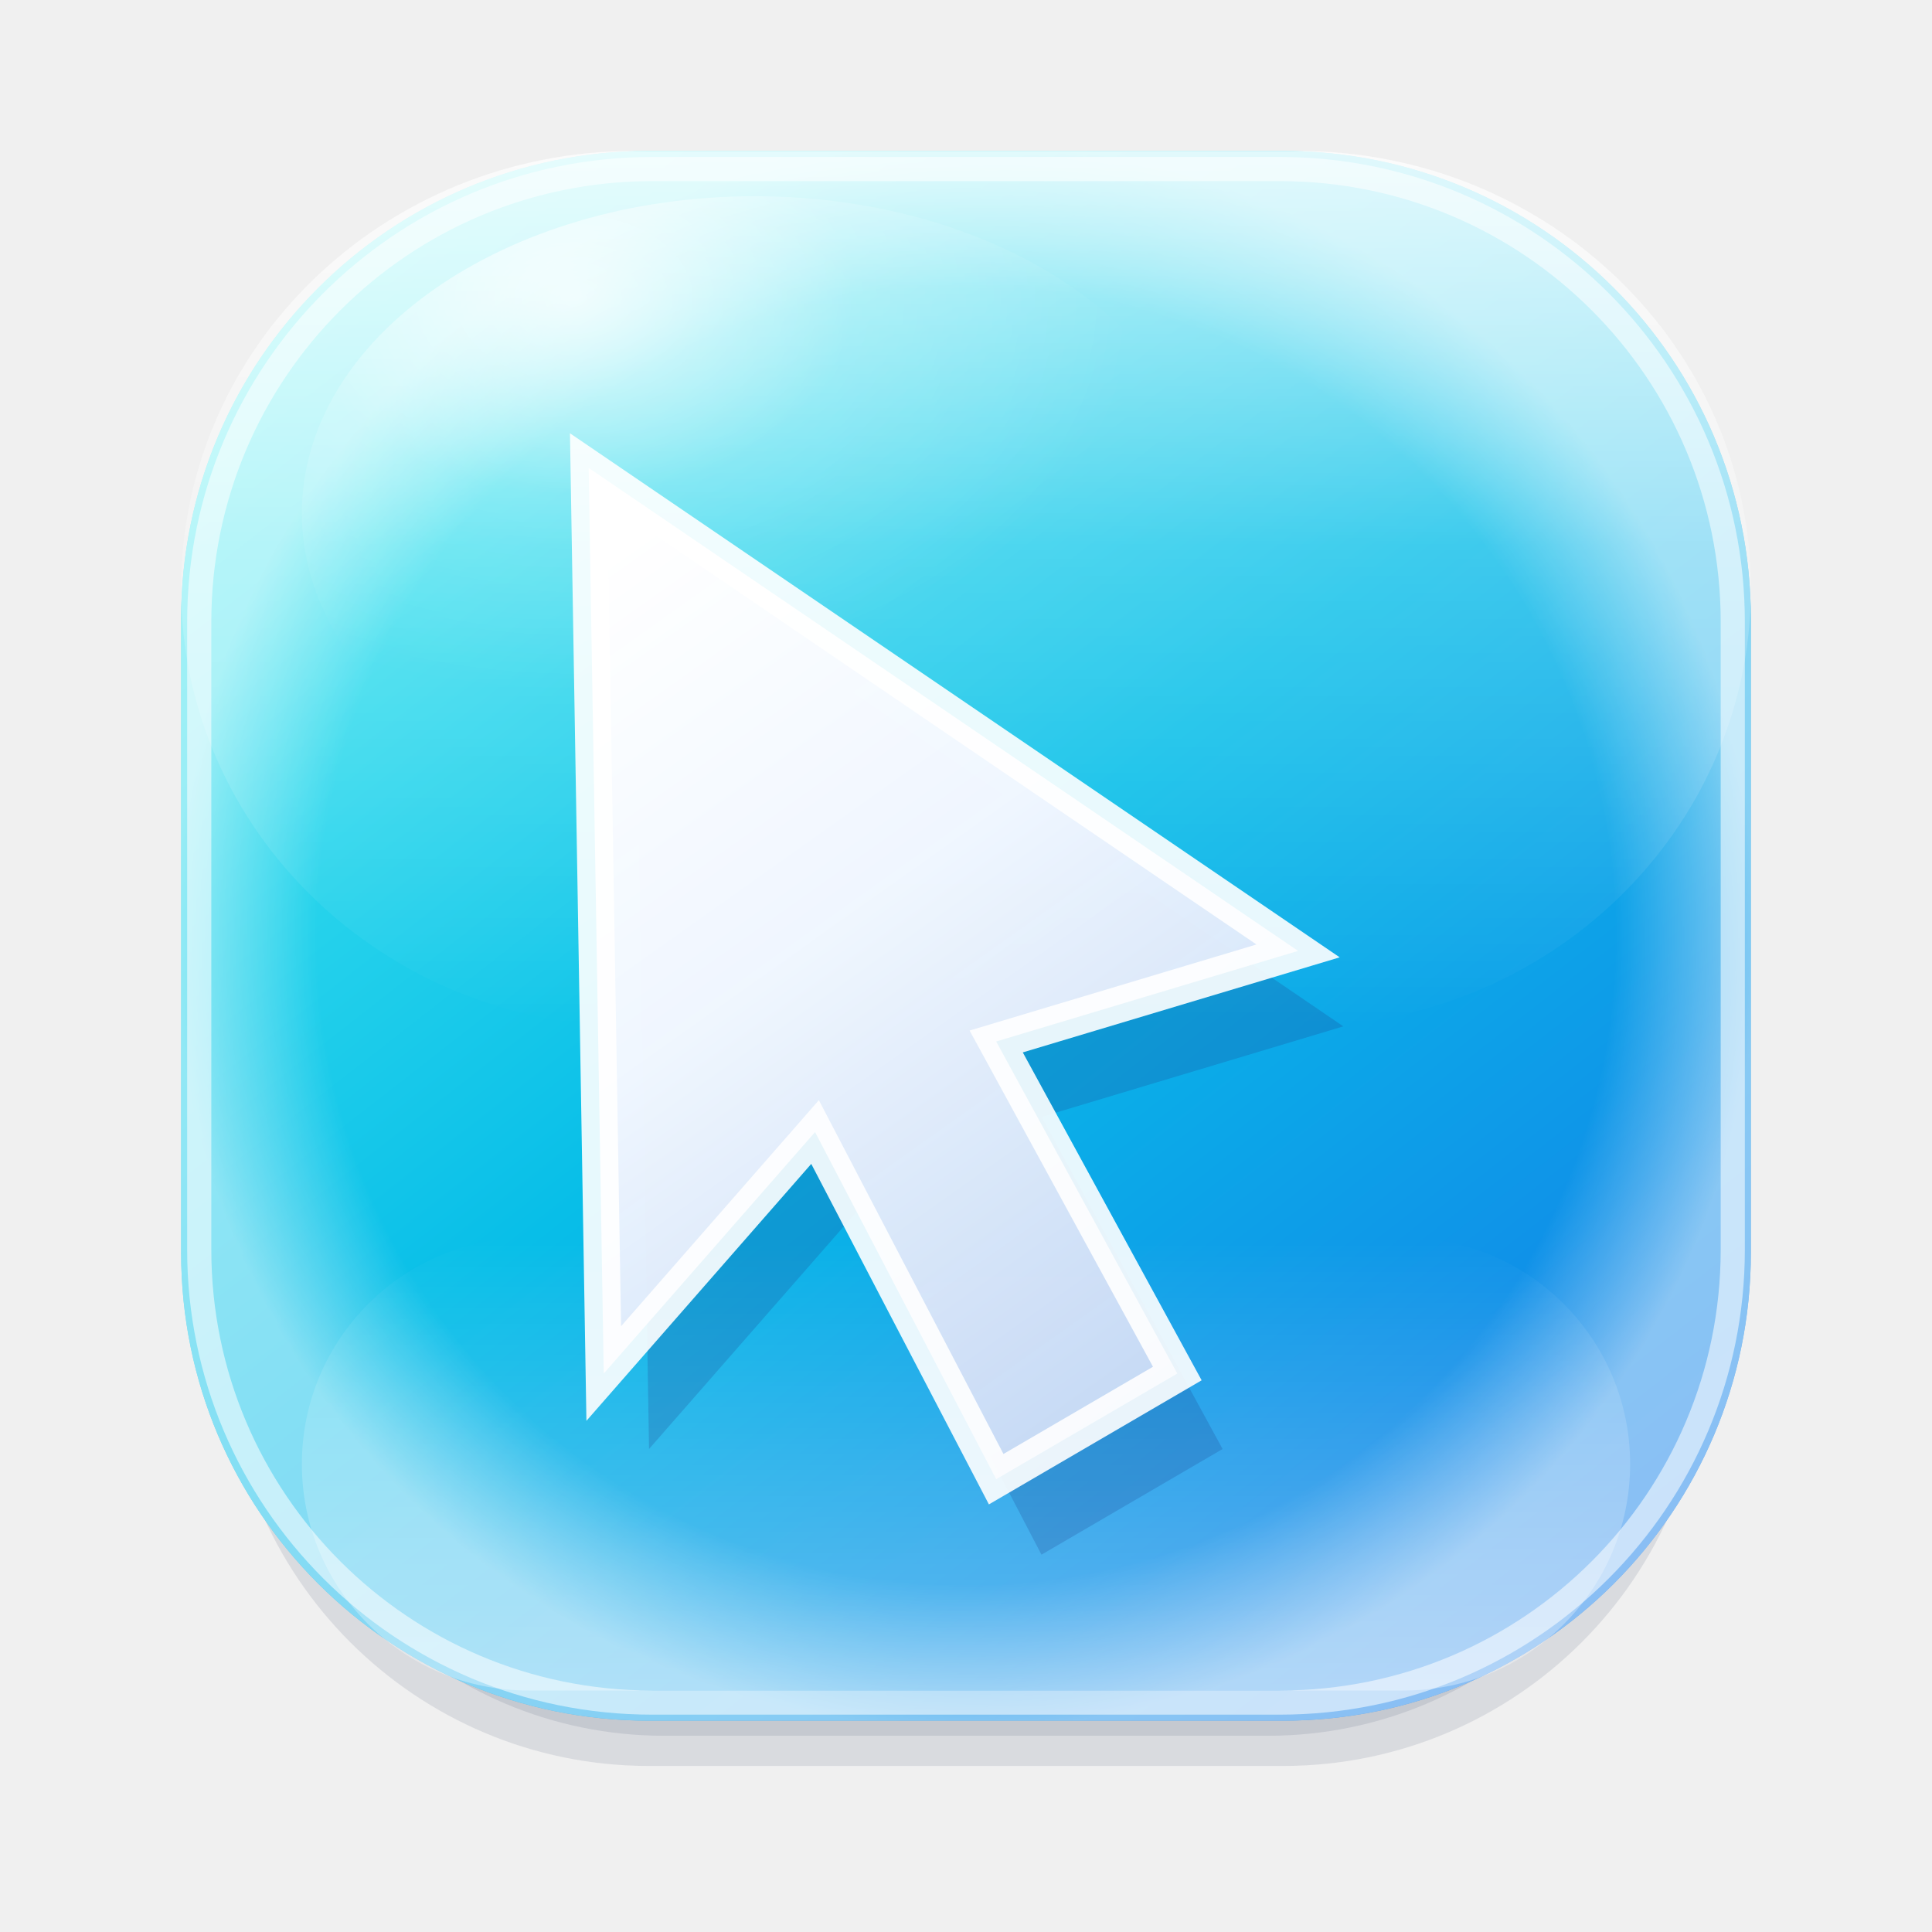
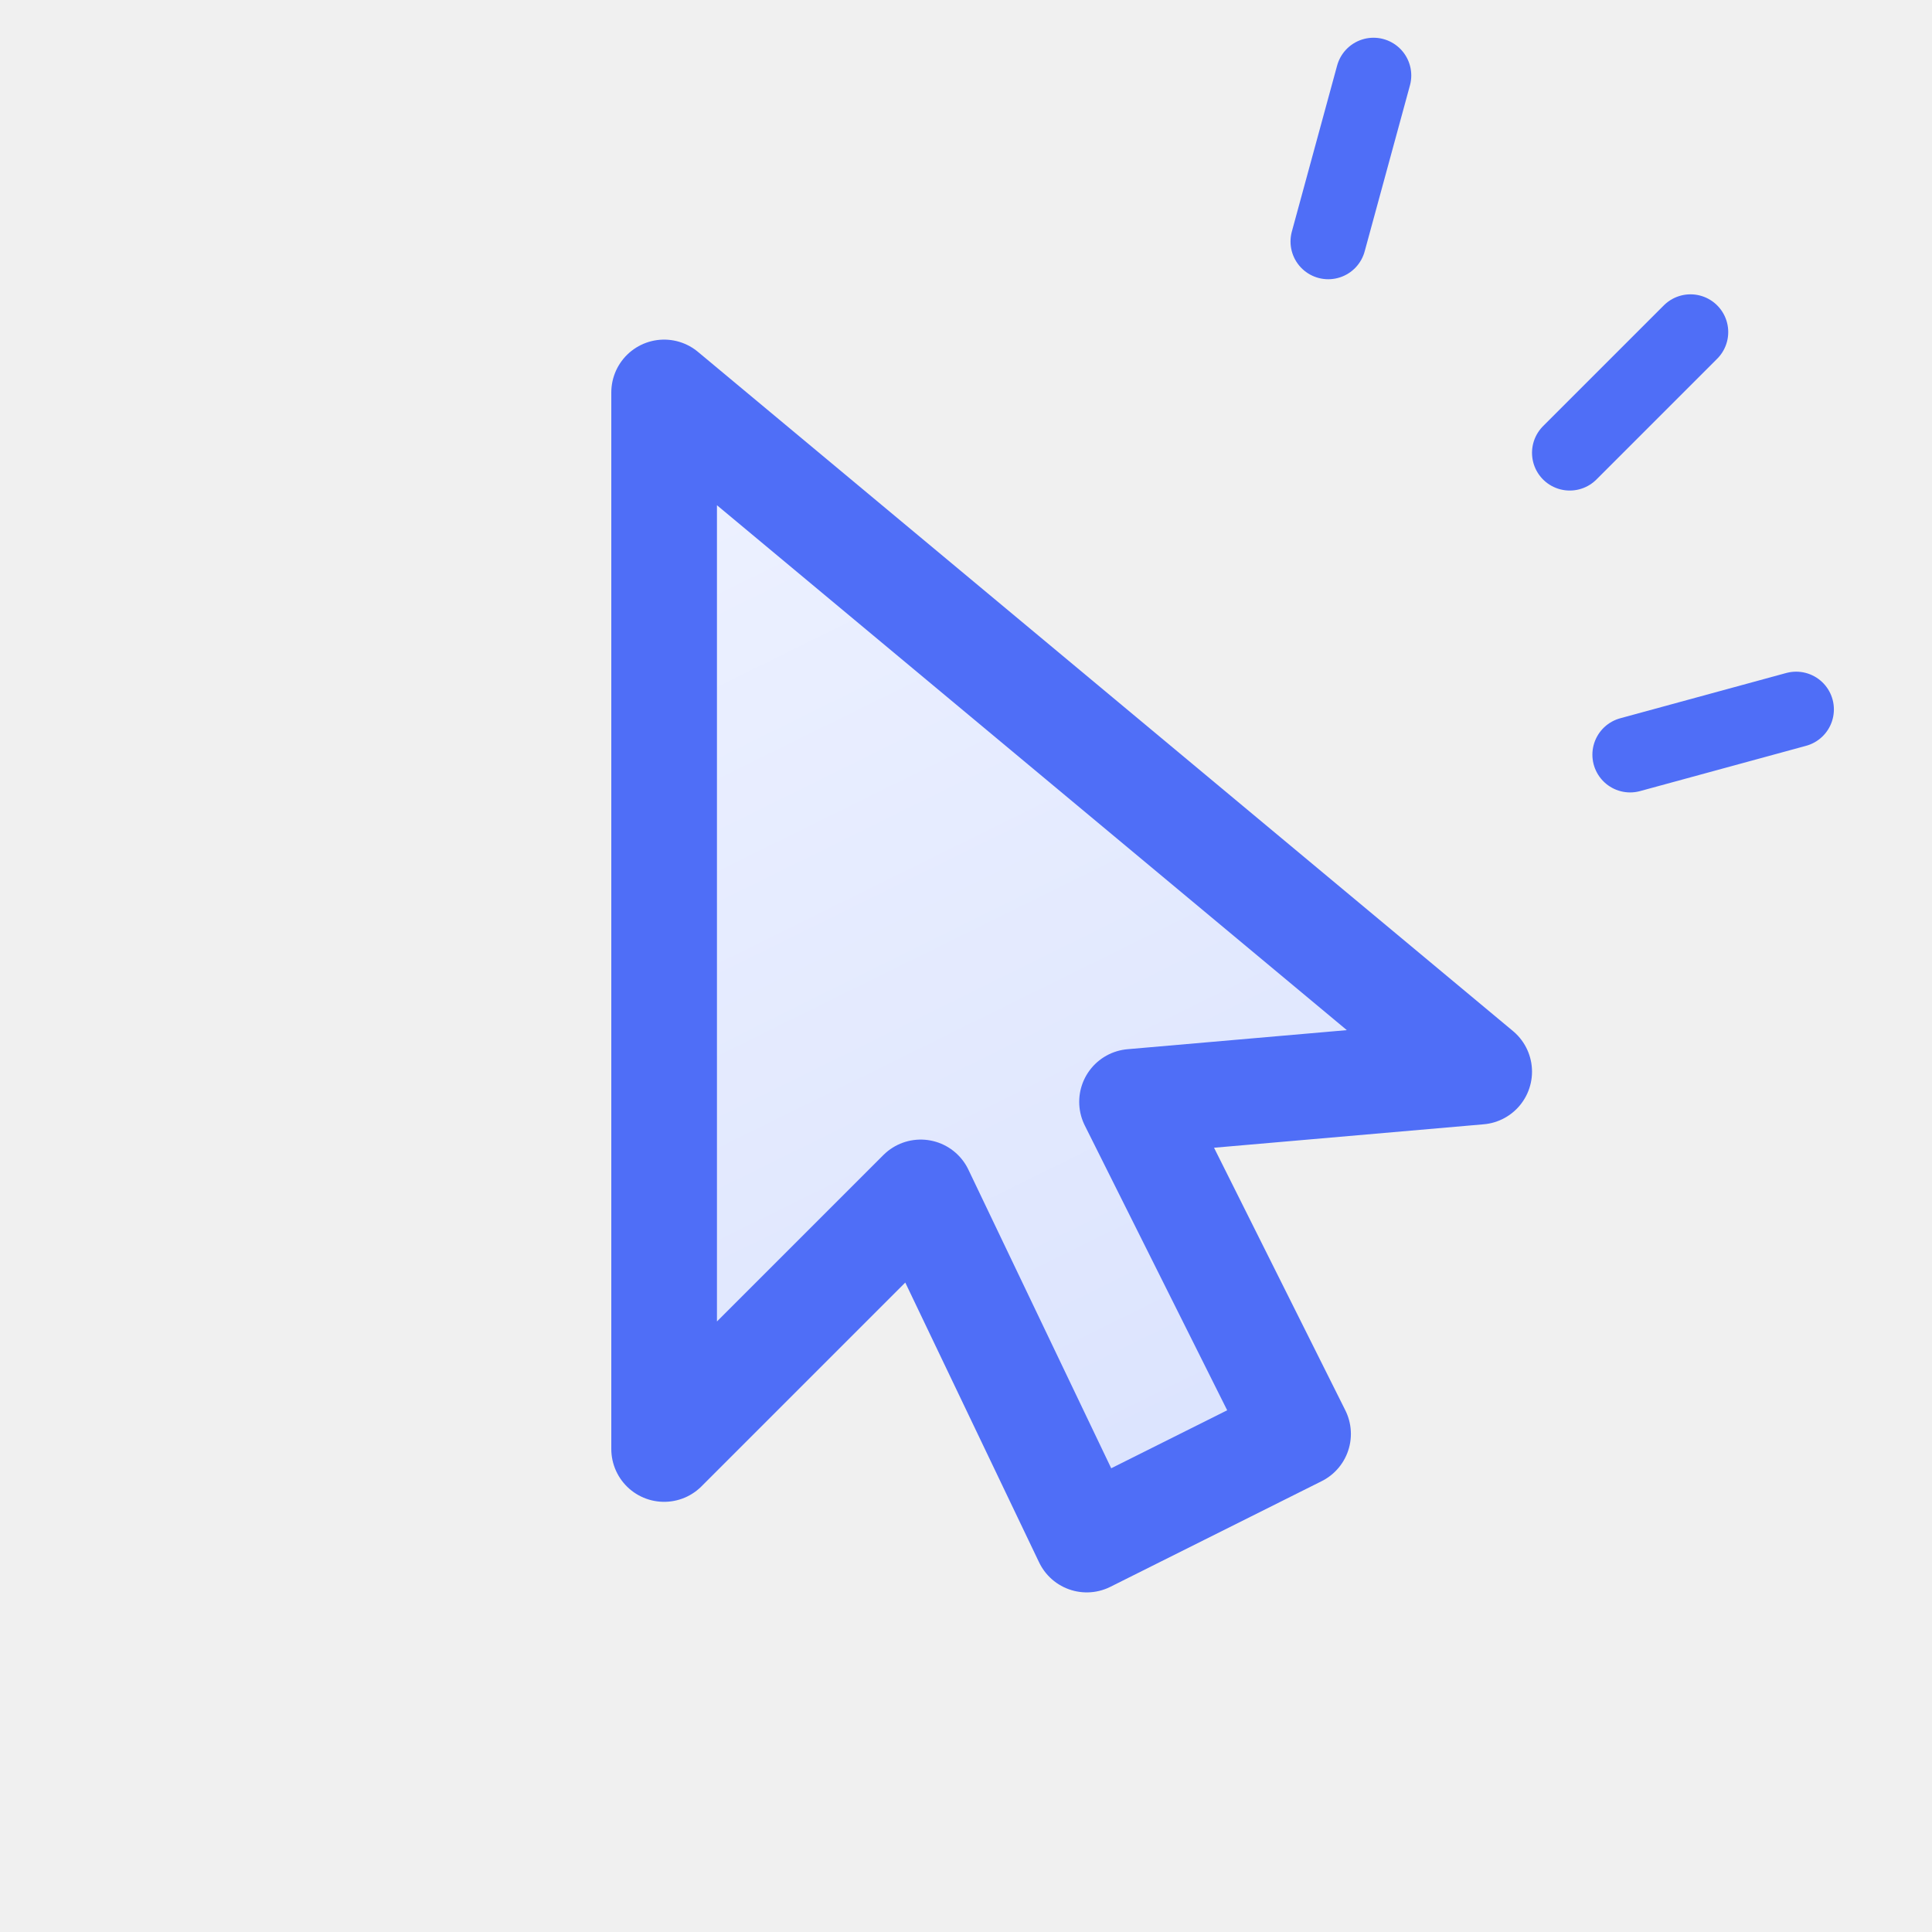
<svg xmlns="http://www.w3.org/2000/svg" width="128" height="128" viewBox="0 0 128 128">
  <defs>
-     <linearGradient id="bg" x1="0.12" y1="0" x2="0.9" y2="1">
-       <stop offset="0" stop-color="#52F0F0" />
-       <stop offset="0.48" stop-color="#08BEE8" />
-       <stop offset="1" stop-color="#1475E8" />
+     <linearGradient id="wash" x1="0" y1="0" x2="0.35" y2="1">
+       <stop offset="0" stop-color="#EEF2FF" />
+       <stop offset="1" stop-color="#DCE4FE" />
    </linearGradient>
-     <linearGradient id="gloss" x1="0" y1="0" x2="0" y2="1">
-       <stop offset="0" stop-color="#FFFFFF" stop-opacity="0.72" />
-       <stop offset="0.45" stop-color="#FFFFFF" stop-opacity="0.22" />
-       <stop offset="1" stop-color="#FFFFFF" stop-opacity="0" />
-     </linearGradient>
-     <linearGradient id="bounce" x1="0" y1="1" x2="0" y2="0">
-       <stop offset="0" stop-color="#FFFFFF" stop-opacity="0.34" />
-       <stop offset="1" stop-color="#FFFFFF" stop-opacity="0" />
-     </linearGradient>
-     <radialGradient id="shine" cx="0.3" cy="0.16" r="0.62">
-       <stop offset="0" stop-color="#FFFFFF" stop-opacity="0.75" />
-       <stop offset="0.5" stop-color="#FFFFFF" stop-opacity="0.16" />
-       <stop offset="1" stop-color="#FFFFFF" stop-opacity="0" />
-     </radialGradient>
-     <linearGradient id="glass" x1="0.2" y1="0" x2="0.7" y2="1">
-       <stop offset="0" stop-color="#FFFFFF" stop-opacity="1" />
-       <stop offset="0.42" stop-color="#F2F7FF" stop-opacity="0.99" />
-       <stop offset="1" stop-color="#C8DAF5" stop-opacity="0.97" />
-     </linearGradient>
-     <linearGradient id="glass2" x1="0" y1="0" x2="1" y2="1">
-       <stop offset="0" stop-color="#FFFFFF" stop-opacity="0.75" />
-       <stop offset="1" stop-color="#FFFFFF" stop-opacity="0.18" />
-     </linearGradient>
-     <radialGradient id="rim" cx="0.5" cy="0.5" r="0.5">
-       <stop offset="0.82" stop-color="#FFFFFF" stop-opacity="0" />
-       <stop offset="1" stop-color="#FFFFFF" stop-opacity="0.5" />
-     </radialGradient>
  </defs>
-   <rect x="17" y="21" width="94" height="94" rx="27" fill="#0E1E4A" opacity="0.10" />
-   <rect x="15" y="19" width="98" height="98" rx="28" fill="#0E1E4A" opacity="0.10" />
-   <rect x="12" y="10" width="104" height="104" rx="31" fill="url(#bg)" />
-   <rect x="12" y="10" width="104" height="104" rx="31" fill="url(#rim)" />
-   <rect x="13.2" y="11.2" width="101.6" height="101.6" rx="30" fill="none" stroke="#FFFFFF" stroke-opacity="0.55" stroke-width="1.6" />
-   <rect x="12" y="10" width="104" height="58" rx="30" fill="url(#gloss)" />
-   <rect x="20" y="82" width="88" height="30" rx="15" fill="url(#bounce)" />
-   <ellipse cx="50" cy="34" rx="30" ry="21" fill="url(#shine)" />
-   <path d="M39 31 L86 63 L66 69 L78 91 L66 98 L54 75 L40 91 Z" fill="#1A3A8A" opacity="0.22" transform="translate(3,5)" />
-   <path d="M39 31 L86 63 L66 69 L78 91 L66 98 L54 75 L40 91 Z" fill="url(#glass)" stroke="#FFFFFF" stroke-opacity="0.9" stroke-width="2.4" />
+   <g fill="none" stroke="#4F6EF7" stroke-width="7.0" stroke-linecap="round" stroke-linejoin="round">
+     <path d="M44 26 L44 96 L61 79 L72 102 L86 95 L75 73 L98 71 Z" fill="url(#wash)" />
+     <path d="M104 30 L112 22 M108 50 L119 47 M88 16 L91 5" stroke-width="5.0" />
+   </g>
</svg>
